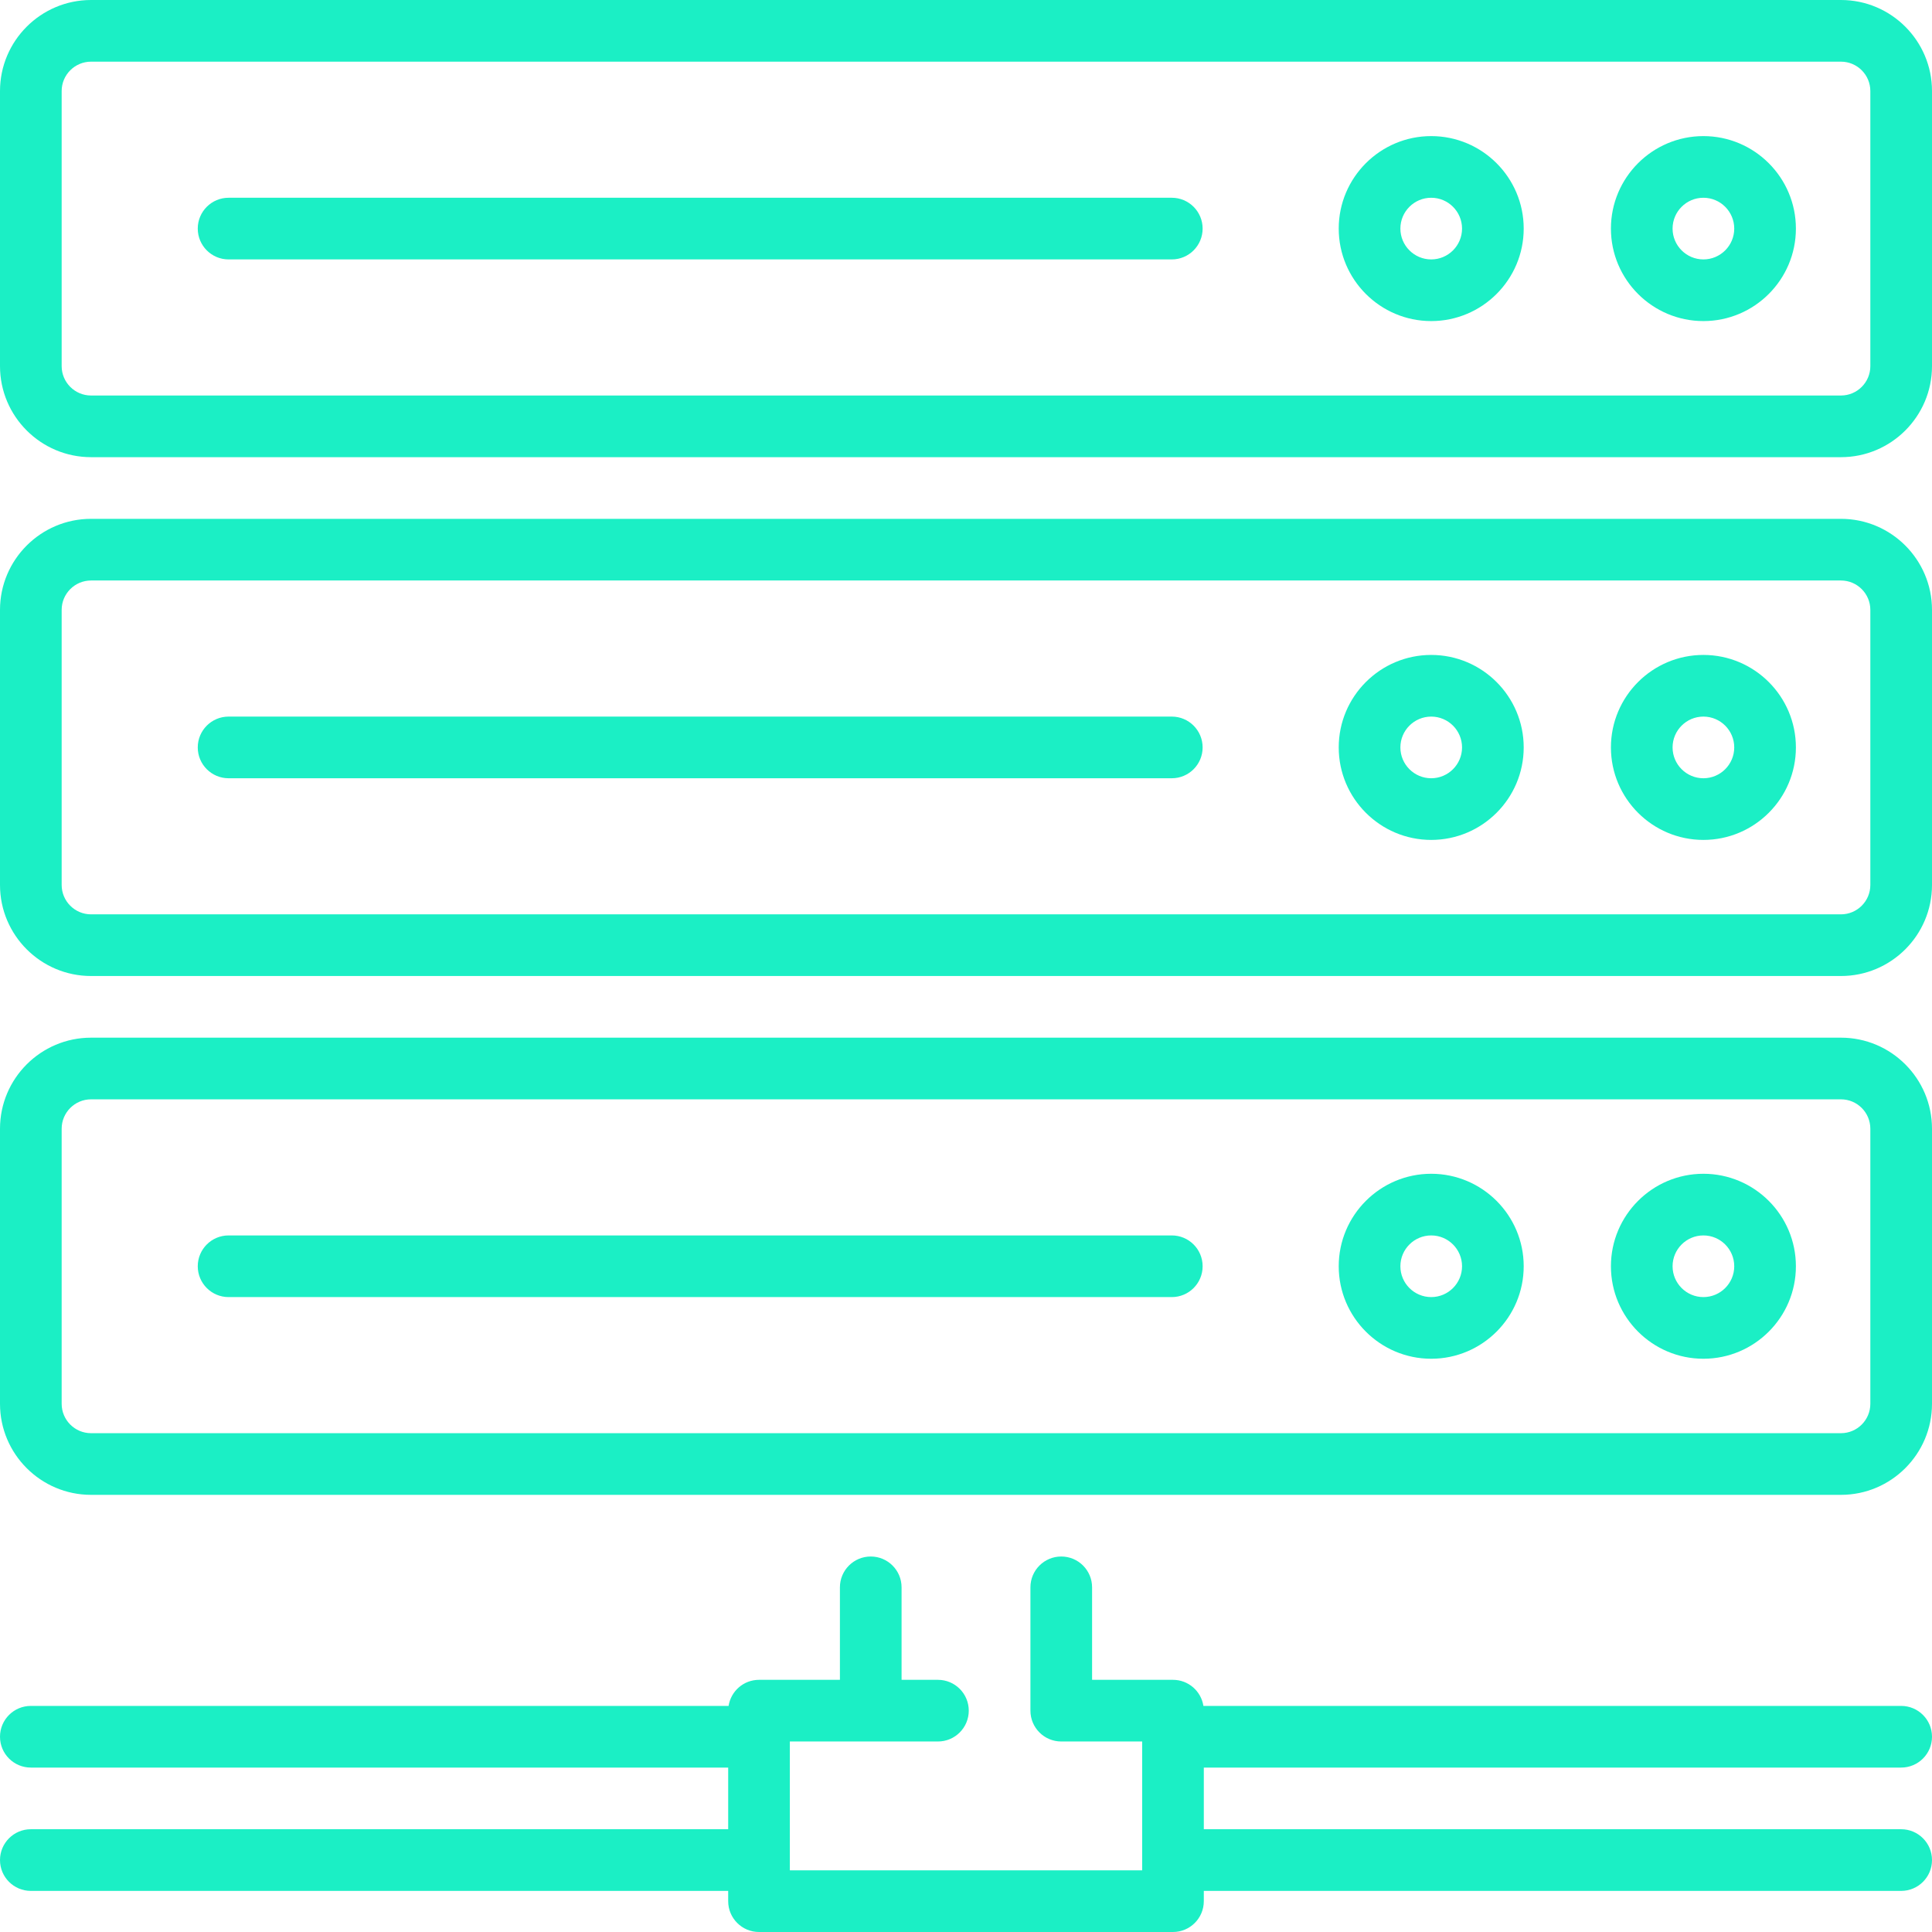
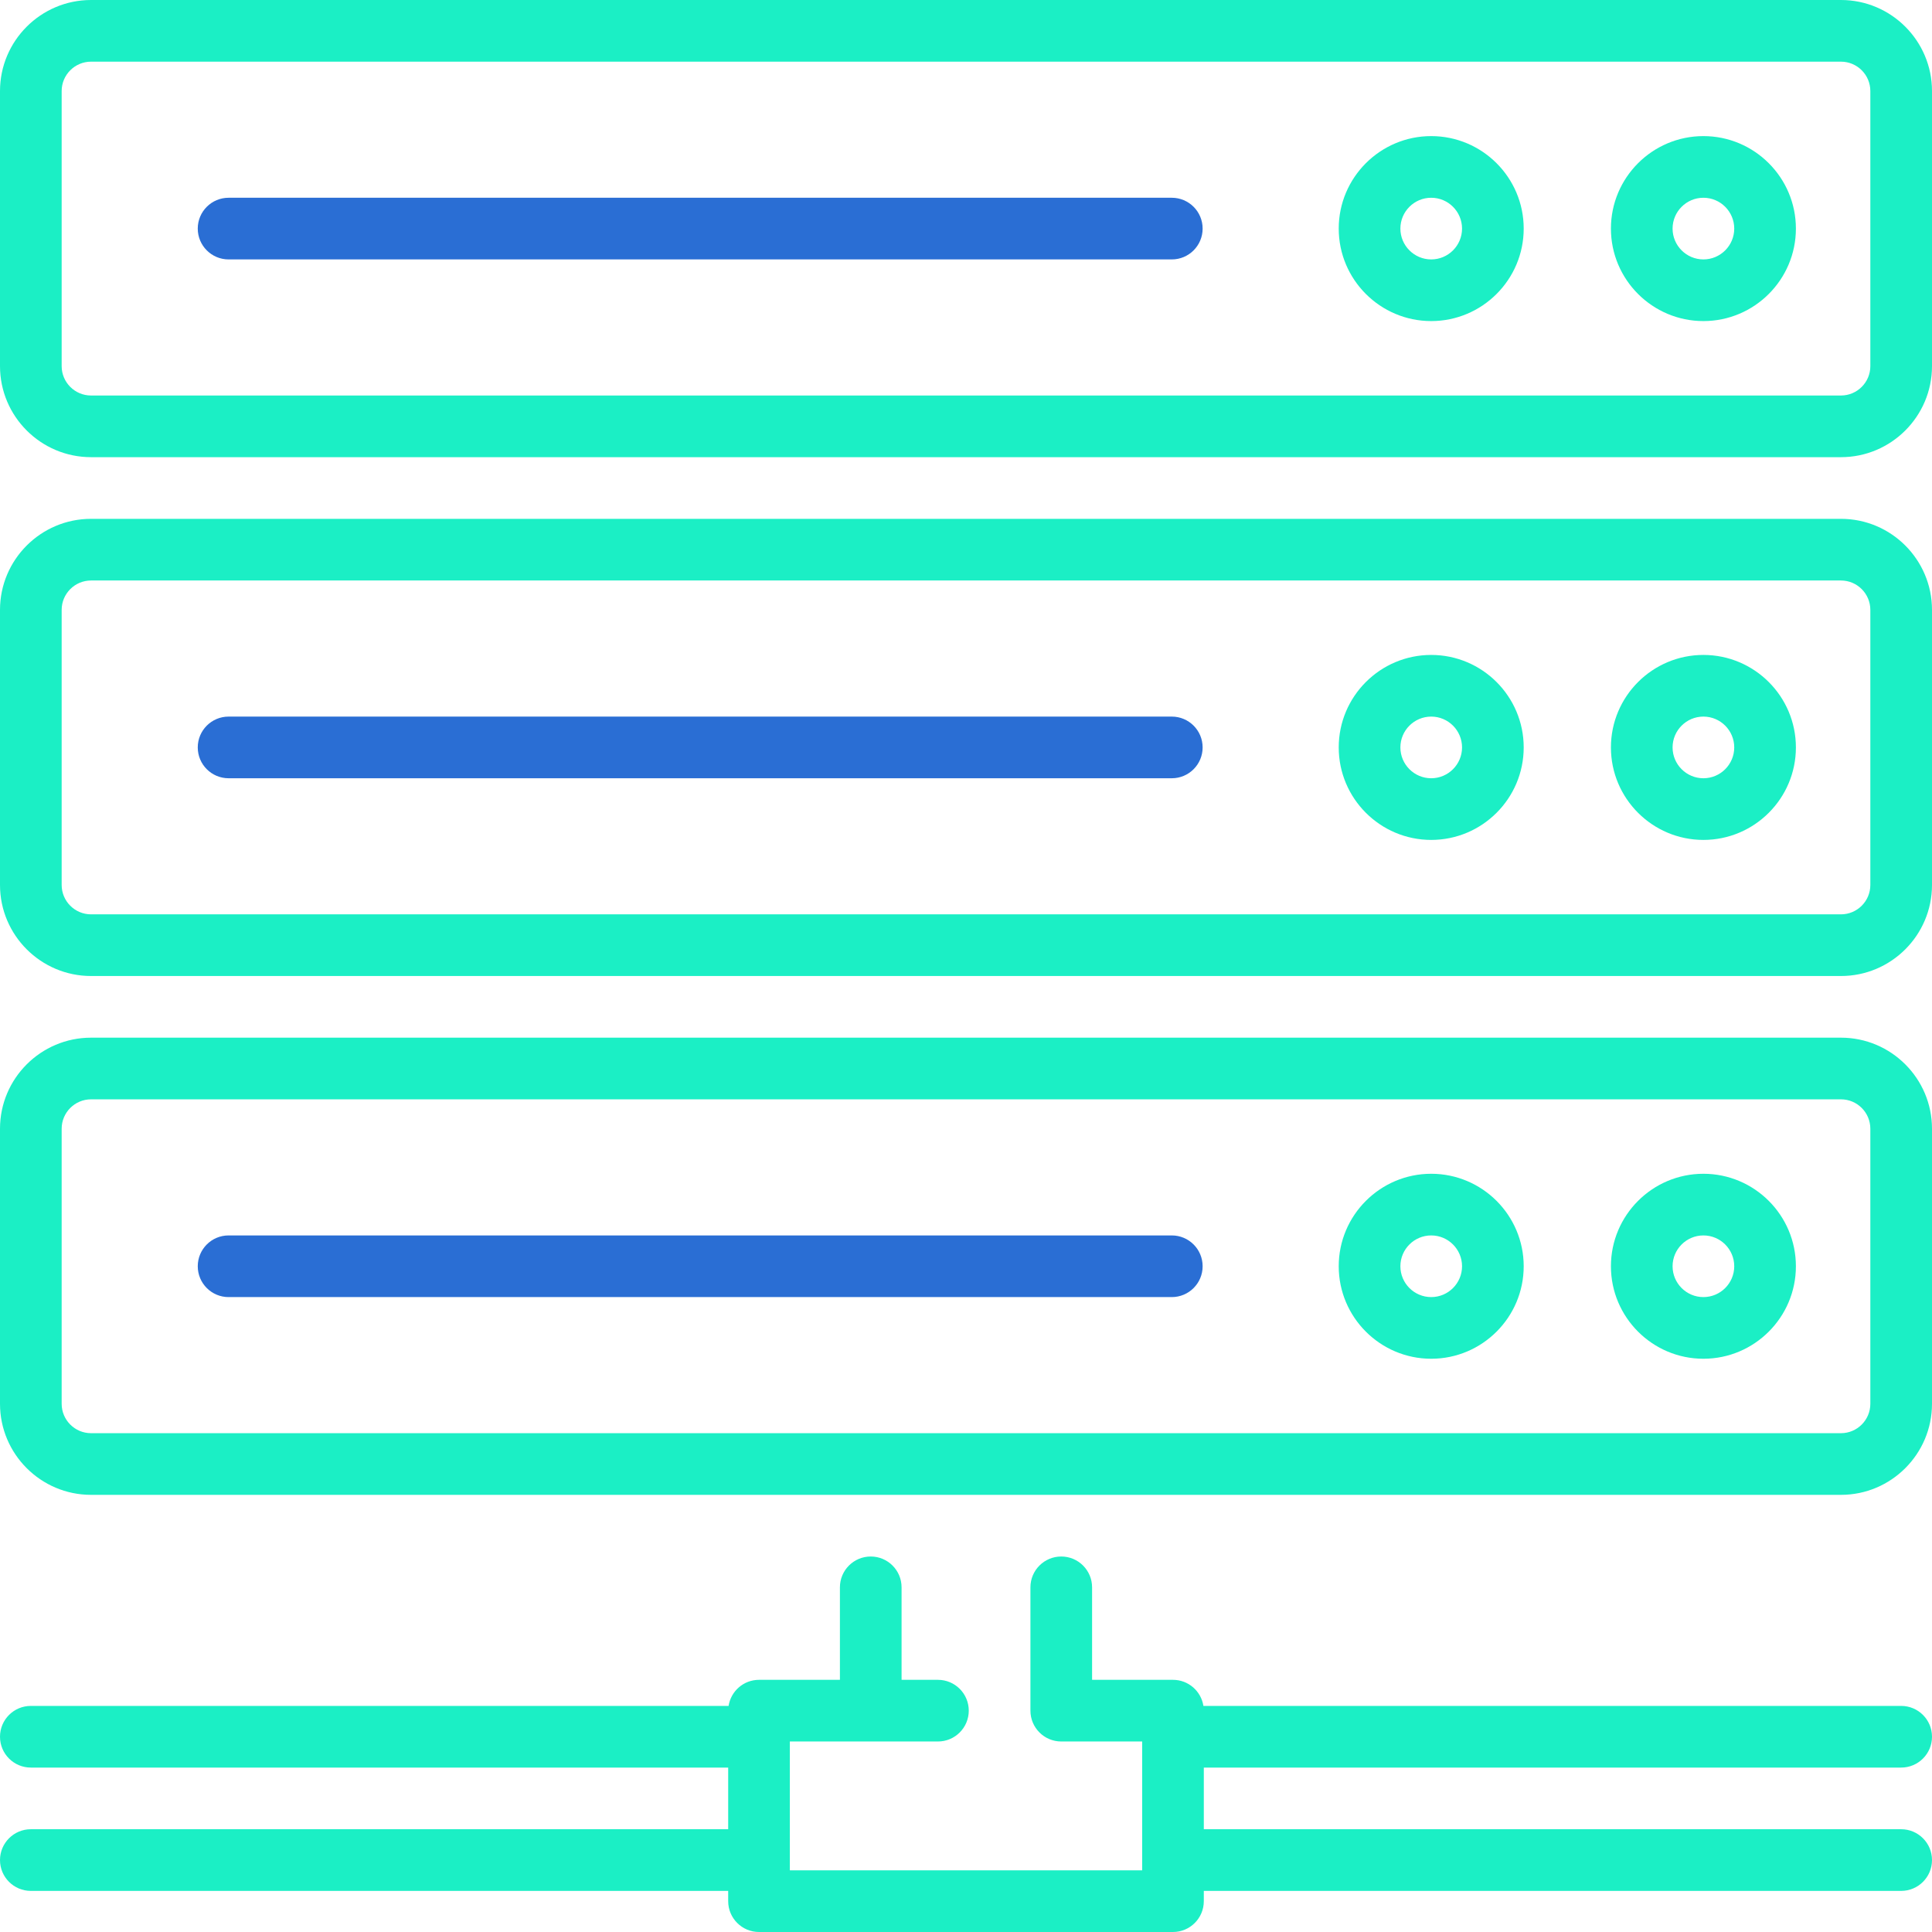
<svg xmlns="http://www.w3.org/2000/svg" version="1.1" viewBox="0 0 470 470" enable-background="new 0 0 470 470" width="512px" height="512px">
  <g>
    <path d="M447.851,0H22.149C9.936,0,0,9.936,0,22.148v66.921c0,12.213,9.936,22.148,22.149,22.148h425.702   c12.213,0,22.149-9.936,22.149-22.148V22.148C470,9.936,460.064,0,447.851,0z M455,89.069c0,3.941-3.207,7.148-7.149,7.148H22.149   c-3.942,0-7.149-3.207-7.149-7.148V22.148C15,18.207,18.207,15,22.149,15h425.702c3.942,0,7.149,3.207,7.149,7.148V89.069z" fill="#1befc5" />
-     <path d="m285.064,174.327h-229.455c-4.142,0-7.5,3.357-7.5,7.5s3.358,7.5 7.5,7.5h229.455c4.142,0 7.5-3.357 7.5-7.5s-3.358-7.5-7.5-7.5z" fill="#1befc5" />
+     <path d="m285.064,174.327h-229.455c-4.142,0-7.5,3.357-7.5,7.5s3.358,7.5 7.5,7.5h229.455c4.142,0 7.5-3.357 7.5-7.5s-3.358-7.5-7.5-7.5z" fill="#2a6ed4" />
    <path d="m414.391,159.327c-12.407,0-22.5,10.094-22.5,22.5s10.093,22.5 22.5,22.5 22.5-10.094 22.5-22.5-10.093-22.5-22.5-22.5zm0,30c-4.136,0-7.5-3.364-7.5-7.5s3.364-7.5 7.5-7.5 7.5,3.364 7.5,7.5-3.364,7.5-7.5,7.5z" fill="#1befc5" />
    <path d="m348.173,159.327c-12.407,0-22.5,10.094-22.5,22.5s10.093,22.5 22.5,22.5 22.5-10.094 22.5-22.5-10.093-22.5-22.5-22.5zm0,30c-4.136,0-7.5-3.364-7.5-7.5s3.364-7.5 7.5-7.5 7.5,3.364 7.5,7.5-3.364,7.5-7.5,7.5z" fill="#1befc5" />
    <path d="m447.851,126.218h-425.702c-12.213,0-22.149,9.936-22.149,22.149v66.92c0,12.213 9.936,22.148 22.149,22.148h425.702c12.213,0 22.149-9.936 22.149-22.148v-66.92c0-12.213-9.936-22.149-22.149-22.149zm7.149,89.069c0,3.941-3.207,7.148-7.149,7.148h-425.702c-3.942,0-7.149-3.207-7.149-7.148v-66.92c0-3.942 3.207-7.149 7.149-7.149h425.702c3.942,0 7.149,3.207 7.149,7.149v66.92z" fill="#1befc5" />
-     <path d="m285.064,300.545h-229.455c-4.142,0-7.5,3.357-7.5,7.5s3.358,7.5 7.5,7.5h229.455c4.142,0 7.5-3.357 7.5-7.5s-3.358-7.5-7.5-7.5z" fill="#1befc5" />
+     <path d="m285.064,300.545h-229.455c-4.142,0-7.5,3.357-7.5,7.5s3.358,7.5 7.5,7.5h229.455c4.142,0 7.5-3.357 7.5-7.5s-3.358-7.5-7.5-7.5z" fill="#2a6ed4" />
    <path d="m414.391,285.545c-12.407,0-22.5,10.094-22.5,22.5s10.093,22.5 22.5,22.5 22.5-10.094 22.5-22.5-10.093-22.5-22.5-22.5zm0,30c-4.136,0-7.5-3.364-7.5-7.5s3.364-7.5 7.5-7.5 7.5,3.364 7.5,7.5-3.364,7.5-7.5,7.5z" fill="#1befc5" />
    <path d="m348.173,285.545c-12.407,0-22.5,10.094-22.5,22.5s10.093,22.5 22.5,22.5 22.5-10.094 22.5-22.5-10.093-22.5-22.5-22.5zm0,30c-4.136,0-7.5-3.364-7.5-7.5s3.364-7.5 7.5-7.5 7.5,3.364 7.5,7.5-3.364,7.5-7.5,7.5z" fill="#1befc5" />
    <path d="m447.851,252.436h-425.702c-12.213,0-22.149,9.936-22.149,22.149v66.92c0,12.213 9.936,22.149 22.149,22.149h425.702c12.213,0 22.149-9.937 22.149-22.149v-66.92c0-12.213-9.936-22.149-22.149-22.149zm7.149,89.069c0,3.942-3.207,7.149-7.149,7.149h-425.702c-3.942,0-7.149-3.207-7.149-7.149v-66.92c0-3.942 3.207-7.149 7.149-7.149h425.702c3.942,0 7.149,3.207 7.149,7.149v66.92z" fill="#1befc5" />
    <path d="M462.5,430c4.142,0,7.5-3.357,7.5-7.5s-3.358-7.5-7.5-7.5H292.755c-0.556-3.593-3.654-6.346-7.402-6.346h-19.68v-22.5   c0-4.143-3.358-7.5-7.5-7.5s-7.5,3.357-7.5,7.5v30c0,4.143,3.358,7.5,7.5,7.5h19.68V455h-85.705v-31.346h36.025   c4.142,0,7.5-3.357,7.5-7.5s-3.358-7.5-7.5-7.5h-8.846v-22.5c0-4.143-3.358-7.5-7.5-7.5s-7.5,3.357-7.5,7.5v22.5h-19.679   c-3.749,0-6.846,2.753-7.402,6.346H7.5c-4.142,0-7.5,3.357-7.5,7.5s3.358,7.5,7.5,7.5h169.647v15H7.5c-4.142,0-7.5,3.357-7.5,7.5   s3.358,7.5,7.5,7.5h169.647v2.5c0,4.143,3.358,7.5,7.5,7.5h100.705c4.142,0,7.5-3.357,7.5-7.5V460H462.5c4.142,0,7.5-3.357,7.5-7.5   s-3.358-7.5-7.5-7.5H292.853v-15H462.5z" fill="#1befc5" />
-     <path d="m285.064,48.109h-229.455c-4.142,0-7.5,3.357-7.5,7.5s3.358,7.5 7.5,7.5h229.455c4.142,0 7.5-3.357 7.5-7.5s-3.358-7.5-7.5-7.5z" fill="#1befc5" />
+     <path d="m285.064,48.109h-229.455c-4.142,0-7.5,3.357-7.5,7.5s3.358,7.5 7.5,7.5h229.455c4.142,0 7.5-3.357 7.5-7.5s-3.358-7.5-7.5-7.5z" fill="#2a6ed4" />
    <path d="m414.391,33.109c-12.407,0-22.5,10.094-22.5,22.5s10.093,22.5 22.5,22.5 22.5-10.094 22.5-22.5-10.093-22.5-22.5-22.5zm0,30c-4.136,0-7.5-3.364-7.5-7.5s3.364-7.5 7.5-7.5 7.5,3.364 7.5,7.5-3.364,7.5-7.5,7.5z" fill="#1befc5" />
    <path d="m348.173,33.109c-12.407,0-22.5,10.094-22.5,22.5s10.093,22.5 22.5,22.5 22.5-10.094 22.5-22.5-10.093-22.5-22.5-22.5zm0,30c-4.136,0-7.5-3.364-7.5-7.5s3.364-7.5 7.5-7.5 7.5,3.364 7.5,7.5-3.364,7.5-7.5,7.5z" fill="#1befc5" />
  </g>
</svg>
